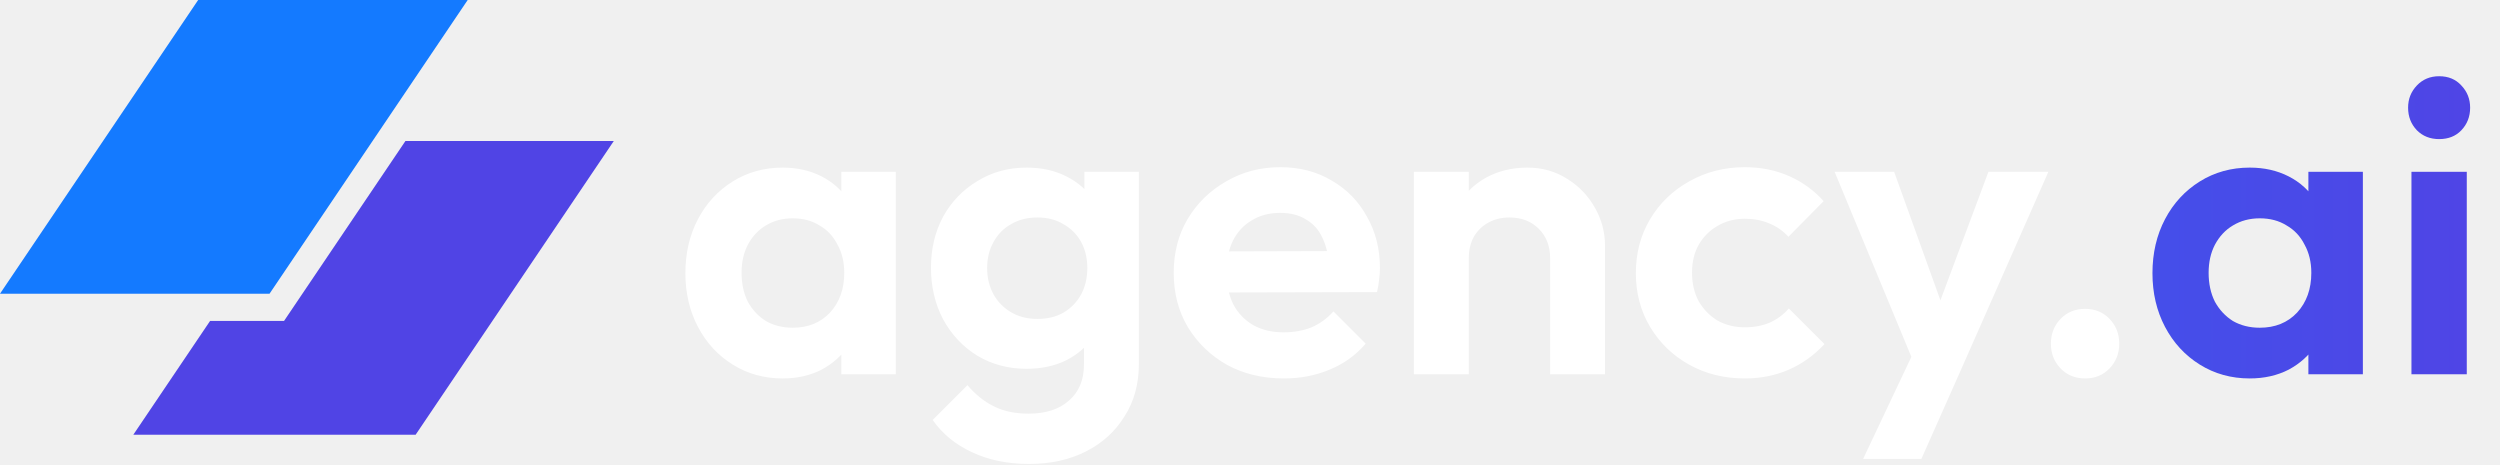
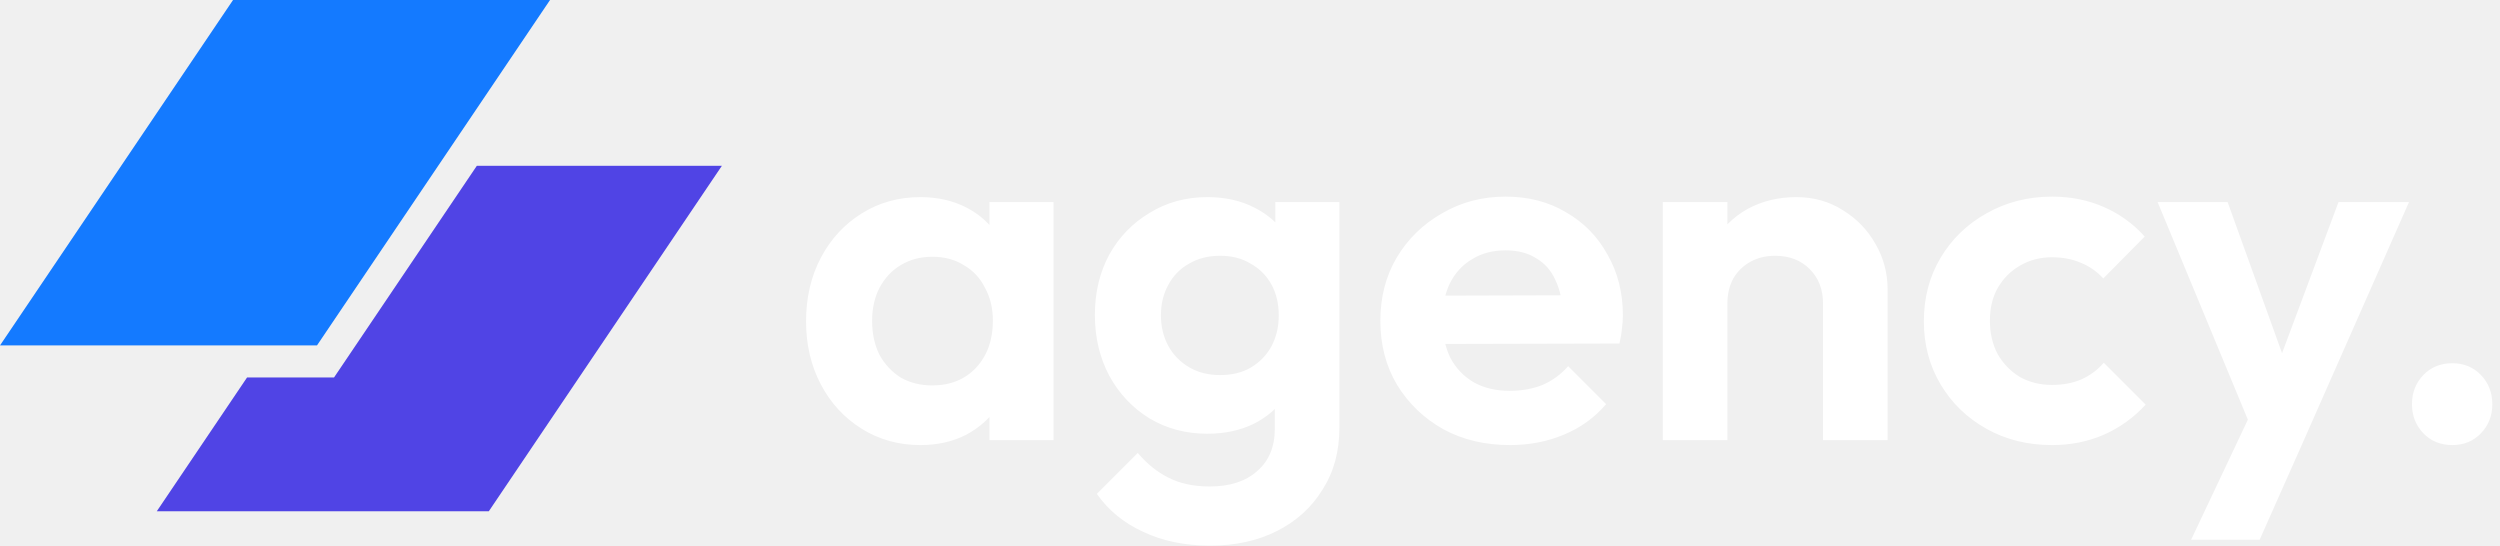
- <svg xmlns="http://www.w3.org/2000/svg" width="167" height="31" viewBox="0 0 167 31" fill="none">
+ <svg xmlns="http://www.w3.org/2000/svg" width="142" height="31" viewBox="0 0 142 31" fill="none">
  <path d="M52.28 25.28C51.048 25.28 49.937 24.972 48.948 24.356C47.959 23.74 47.184 22.9 46.624 21.836C46.064 20.772 45.784 19.577 45.784 18.252C45.784 16.908 46.064 15.704 46.624 14.64C47.184 13.576 47.959 12.736 48.948 12.12C49.937 11.504 51.048 11.196 52.28 11.196C53.251 11.196 54.119 11.392 54.884 11.784C55.649 12.176 56.256 12.727 56.704 13.436C57.171 14.127 57.423 14.911 57.46 15.788V20.66C57.423 21.556 57.171 22.349 56.704 23.04C56.256 23.731 55.649 24.281 54.884 24.692C54.119 25.084 53.251 25.28 52.28 25.28ZM52.952 21.892C53.979 21.892 54.809 21.556 55.444 20.884C56.079 20.193 56.396 19.307 56.396 18.224C56.396 17.515 56.247 16.889 55.948 16.348C55.668 15.788 55.267 15.359 54.744 15.06C54.24 14.743 53.643 14.584 52.952 14.584C52.28 14.584 51.683 14.743 51.16 15.06C50.656 15.359 50.255 15.788 49.956 16.348C49.676 16.889 49.536 17.515 49.536 18.224C49.536 18.952 49.676 19.596 49.956 20.156C50.255 20.697 50.656 21.127 51.16 21.444C51.683 21.743 52.28 21.892 52.952 21.892ZM56.2 25V21.36L56.788 18.056L56.2 14.808V11.476H59.84V25H56.2ZM68.741 30.992C67.304 30.992 66.034 30.731 64.933 30.208C63.832 29.704 62.954 28.985 62.301 28.052L64.625 25.728C65.148 26.344 65.726 26.811 66.361 27.128C67.014 27.464 67.798 27.632 68.713 27.632C69.852 27.632 70.748 27.343 71.401 26.764C72.073 26.185 72.409 25.383 72.409 24.356V20.968L73.025 18L72.437 15.032V11.476H76.077V24.3C76.077 25.644 75.76 26.811 75.125 27.8C74.509 28.808 73.65 29.592 72.549 30.152C71.448 30.712 70.178 30.992 68.741 30.992ZM68.573 24.636C67.36 24.636 66.268 24.347 65.297 23.768C64.326 23.171 63.561 22.359 63.001 21.332C62.46 20.305 62.189 19.157 62.189 17.888C62.189 16.619 62.46 15.48 63.001 14.472C63.561 13.464 64.326 12.671 65.297 12.092C66.268 11.495 67.36 11.196 68.573 11.196C69.581 11.196 70.468 11.392 71.233 11.784C72.017 12.176 72.633 12.717 73.081 13.408C73.529 14.08 73.772 14.873 73.809 15.788V20.044C73.772 20.94 73.52 21.743 73.053 22.452C72.605 23.143 71.989 23.684 71.205 24.076C70.44 24.449 69.562 24.636 68.573 24.636ZM69.301 21.304C69.973 21.304 70.552 21.164 71.037 20.884C71.541 20.585 71.933 20.184 72.213 19.68C72.493 19.157 72.633 18.569 72.633 17.916C72.633 17.244 72.493 16.656 72.213 16.152C71.933 15.648 71.541 15.256 71.037 14.976C70.552 14.677 69.973 14.528 69.301 14.528C68.629 14.528 68.041 14.677 67.537 14.976C67.033 15.256 66.641 15.657 66.361 16.18C66.081 16.684 65.941 17.263 65.941 17.916C65.941 18.551 66.081 19.129 66.361 19.652C66.641 20.156 67.033 20.557 67.537 20.856C68.041 21.155 68.629 21.304 69.301 21.304ZM85.768 25.28C84.349 25.28 83.089 24.981 81.988 24.384C80.886 23.768 80.009 22.928 79.356 21.864C78.721 20.8 78.404 19.587 78.404 18.224C78.404 16.88 78.712 15.685 79.328 14.64C79.962 13.576 80.821 12.736 81.904 12.12C82.986 11.485 84.19 11.168 85.516 11.168C86.822 11.168 87.97 11.467 88.96 12.064C89.968 12.643 90.752 13.445 91.312 14.472C91.89 15.48 92.18 16.628 92.18 17.916C92.18 18.159 92.161 18.411 92.124 18.672C92.105 18.915 92.058 19.195 91.984 19.512L80.616 19.54V16.796L90.276 16.768L88.792 17.916C88.754 17.113 88.605 16.441 88.344 15.9C88.101 15.359 87.737 14.948 87.252 14.668C86.785 14.369 86.206 14.22 85.516 14.22C84.788 14.22 84.153 14.388 83.612 14.724C83.07 15.041 82.65 15.499 82.352 16.096C82.072 16.675 81.932 17.365 81.932 18.168C81.932 18.989 82.081 19.708 82.38 20.324C82.697 20.921 83.145 21.388 83.724 21.724C84.302 22.041 84.974 22.2 85.74 22.2C86.43 22.2 87.056 22.088 87.616 21.864C88.176 21.621 88.661 21.267 89.072 20.8L91.228 22.956C90.574 23.721 89.772 24.3 88.82 24.692C87.886 25.084 86.869 25.28 85.768 25.28ZM103.548 25V17.244C103.548 16.441 103.296 15.788 102.792 15.284C102.288 14.78 101.635 14.528 100.832 14.528C100.31 14.528 99.843 14.64 99.432 14.864C99.022 15.088 98.695 15.405 98.452 15.816C98.228 16.227 98.116 16.703 98.116 17.244L96.688 16.516C96.688 15.452 96.912 14.528 97.36 13.744C97.827 12.941 98.462 12.316 99.264 11.868C100.086 11.42 101.01 11.196 102.036 11.196C103.026 11.196 103.912 11.448 104.696 11.952C105.48 12.437 106.096 13.081 106.544 13.884C106.992 14.668 107.216 15.517 107.216 16.432V25H103.548ZM94.448 25V11.476H98.116V25H94.448ZM116.555 25.28C115.174 25.28 113.932 24.972 112.831 24.356C111.73 23.74 110.862 22.9 110.227 21.836C109.592 20.772 109.275 19.577 109.275 18.252C109.275 16.908 109.592 15.704 110.227 14.64C110.862 13.576 111.73 12.736 112.831 12.12C113.951 11.485 115.192 11.168 116.555 11.168C117.619 11.168 118.599 11.364 119.495 11.756C120.391 12.148 121.166 12.708 121.819 13.436L119.467 15.816C119.112 15.424 118.683 15.125 118.179 14.92C117.694 14.715 117.152 14.612 116.555 14.612C115.883 14.612 115.276 14.771 114.735 15.088C114.212 15.387 113.792 15.807 113.475 16.348C113.176 16.871 113.027 17.496 113.027 18.224C113.027 18.933 113.176 19.568 113.475 20.128C113.792 20.669 114.212 21.099 114.735 21.416C115.276 21.715 115.883 21.864 116.555 21.864C117.171 21.864 117.722 21.761 118.207 21.556C118.711 21.332 119.14 21.015 119.495 20.604L121.875 22.984C121.184 23.731 120.391 24.3 119.495 24.692C118.599 25.084 117.619 25.28 116.555 25.28ZM128.208 25.112L122.552 11.476H126.528L130.28 21.892H128.936L132.828 11.476H136.832L130.812 25.112H128.208ZM124.456 30.656L128.572 21.948L130.812 25.112L128.348 30.656H124.456ZM139.296 25.28C138.624 25.28 138.074 25.056 137.644 24.608C137.215 24.16 137 23.609 137 22.956C137 22.303 137.215 21.752 137.644 21.304C138.074 20.856 138.624 20.632 139.296 20.632C139.95 20.632 140.491 20.856 140.92 21.304C141.35 21.752 141.564 22.303 141.564 22.956C141.564 23.609 141.35 24.16 140.92 24.608C140.491 25.056 139.95 25.28 139.296 25.28Z" fill="white" />
-   <path d="M150.28 25.28C149.048 25.28 147.937 24.972 146.948 24.356C145.959 23.74 145.184 22.9 144.624 21.836C144.064 20.772 143.784 19.577 143.784 18.252C143.784 16.908 144.064 15.704 144.624 14.64C145.184 13.576 145.959 12.736 146.948 12.12C147.937 11.504 149.048 11.196 150.28 11.196C151.251 11.196 152.119 11.392 152.884 11.784C153.649 12.176 154.256 12.727 154.704 13.436C155.171 14.127 155.423 14.911 155.46 15.788V20.66C155.423 21.556 155.171 22.349 154.704 23.04C154.256 23.731 153.649 24.281 152.884 24.692C152.119 25.084 151.251 25.28 150.28 25.28ZM150.952 21.892C151.979 21.892 152.809 21.556 153.444 20.884C154.079 20.193 154.396 19.307 154.396 18.224C154.396 17.515 154.247 16.889 153.948 16.348C153.668 15.788 153.267 15.359 152.744 15.06C152.24 14.743 151.643 14.584 150.952 14.584C150.28 14.584 149.683 14.743 149.16 15.06C148.656 15.359 148.255 15.788 147.956 16.348C147.676 16.889 147.536 17.515 147.536 18.224C147.536 18.952 147.676 19.596 147.956 20.156C148.255 20.697 148.656 21.127 149.16 21.444C149.683 21.743 150.28 21.892 150.952 21.892ZM154.2 25V21.36L154.788 18.056L154.2 14.808V11.476H157.84V25H154.2ZM161.085 25V11.476H164.781V25H161.085ZM162.933 9.292C162.336 9.292 161.841 9.096 161.449 8.704C161.057 8.293 160.861 7.789 160.861 7.192C160.861 6.613 161.057 6.119 161.449 5.708C161.841 5.297 162.336 5.092 162.933 5.092C163.549 5.092 164.044 5.297 164.417 5.708C164.809 6.119 165.005 6.613 165.005 7.192C165.005 7.789 164.809 8.293 164.417 8.704C164.044 9.096 163.549 9.292 162.933 9.292Z" fill="url(#paint0_linear_8793_4607)" />
  <path d="M13.237 0H31.242L18.005 19.62H0L13.237 0Z" fill="#147AFF" />
  <path d="M14.033 21.44L8.906 29.039H27.765L41.002 9.419H27.083L18.973 21.44H14.033Z" fill="#5044E5" />
  <defs>
-     <linearGradient id="paint0_linear_8793_4607" x1="45" y1="14.5" x2="167" y2="14.5" gradientUnits="userSpaceOnUse">
+     <linearGradient id="paint0_linear_8793_4607" x1="45" y1="14.5" x2="142" y2="14.5" gradientUnits="userSpaceOnUse">
      <stop stop-color="#147AFF" />
      <stop offset="1" stop-color="#5044E5" />
    </linearGradient>
  </defs>
</svg>
